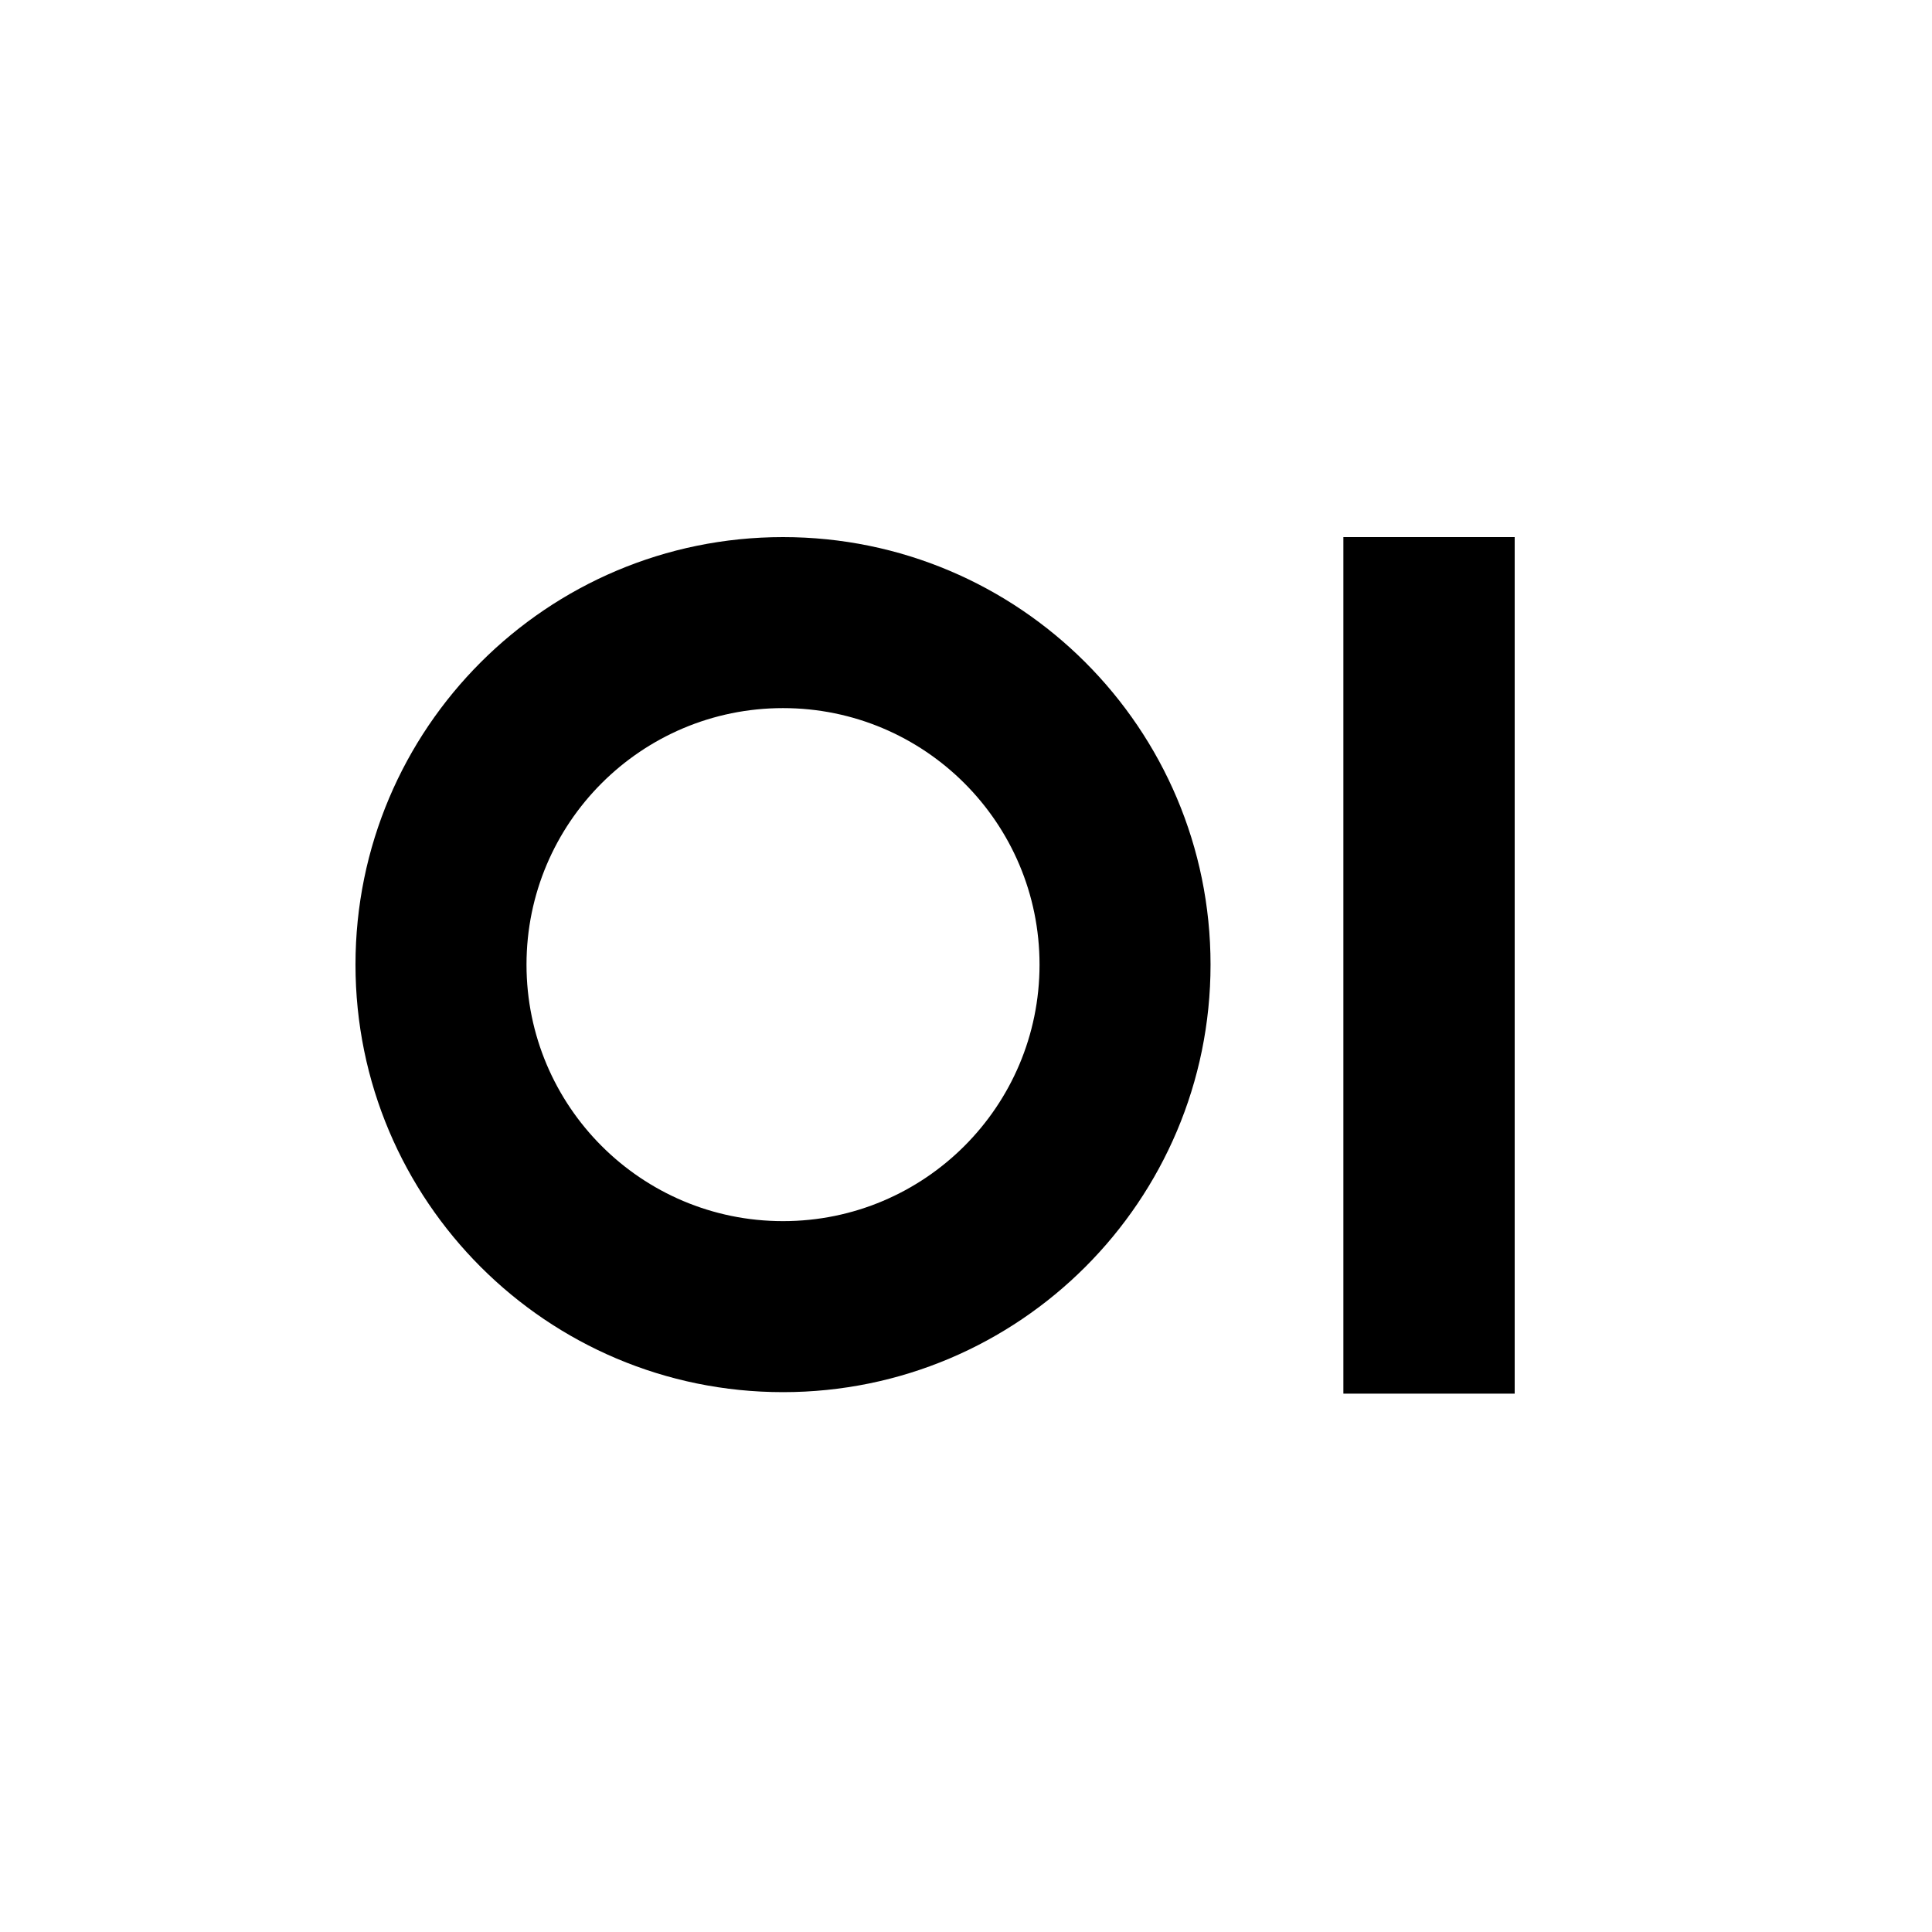
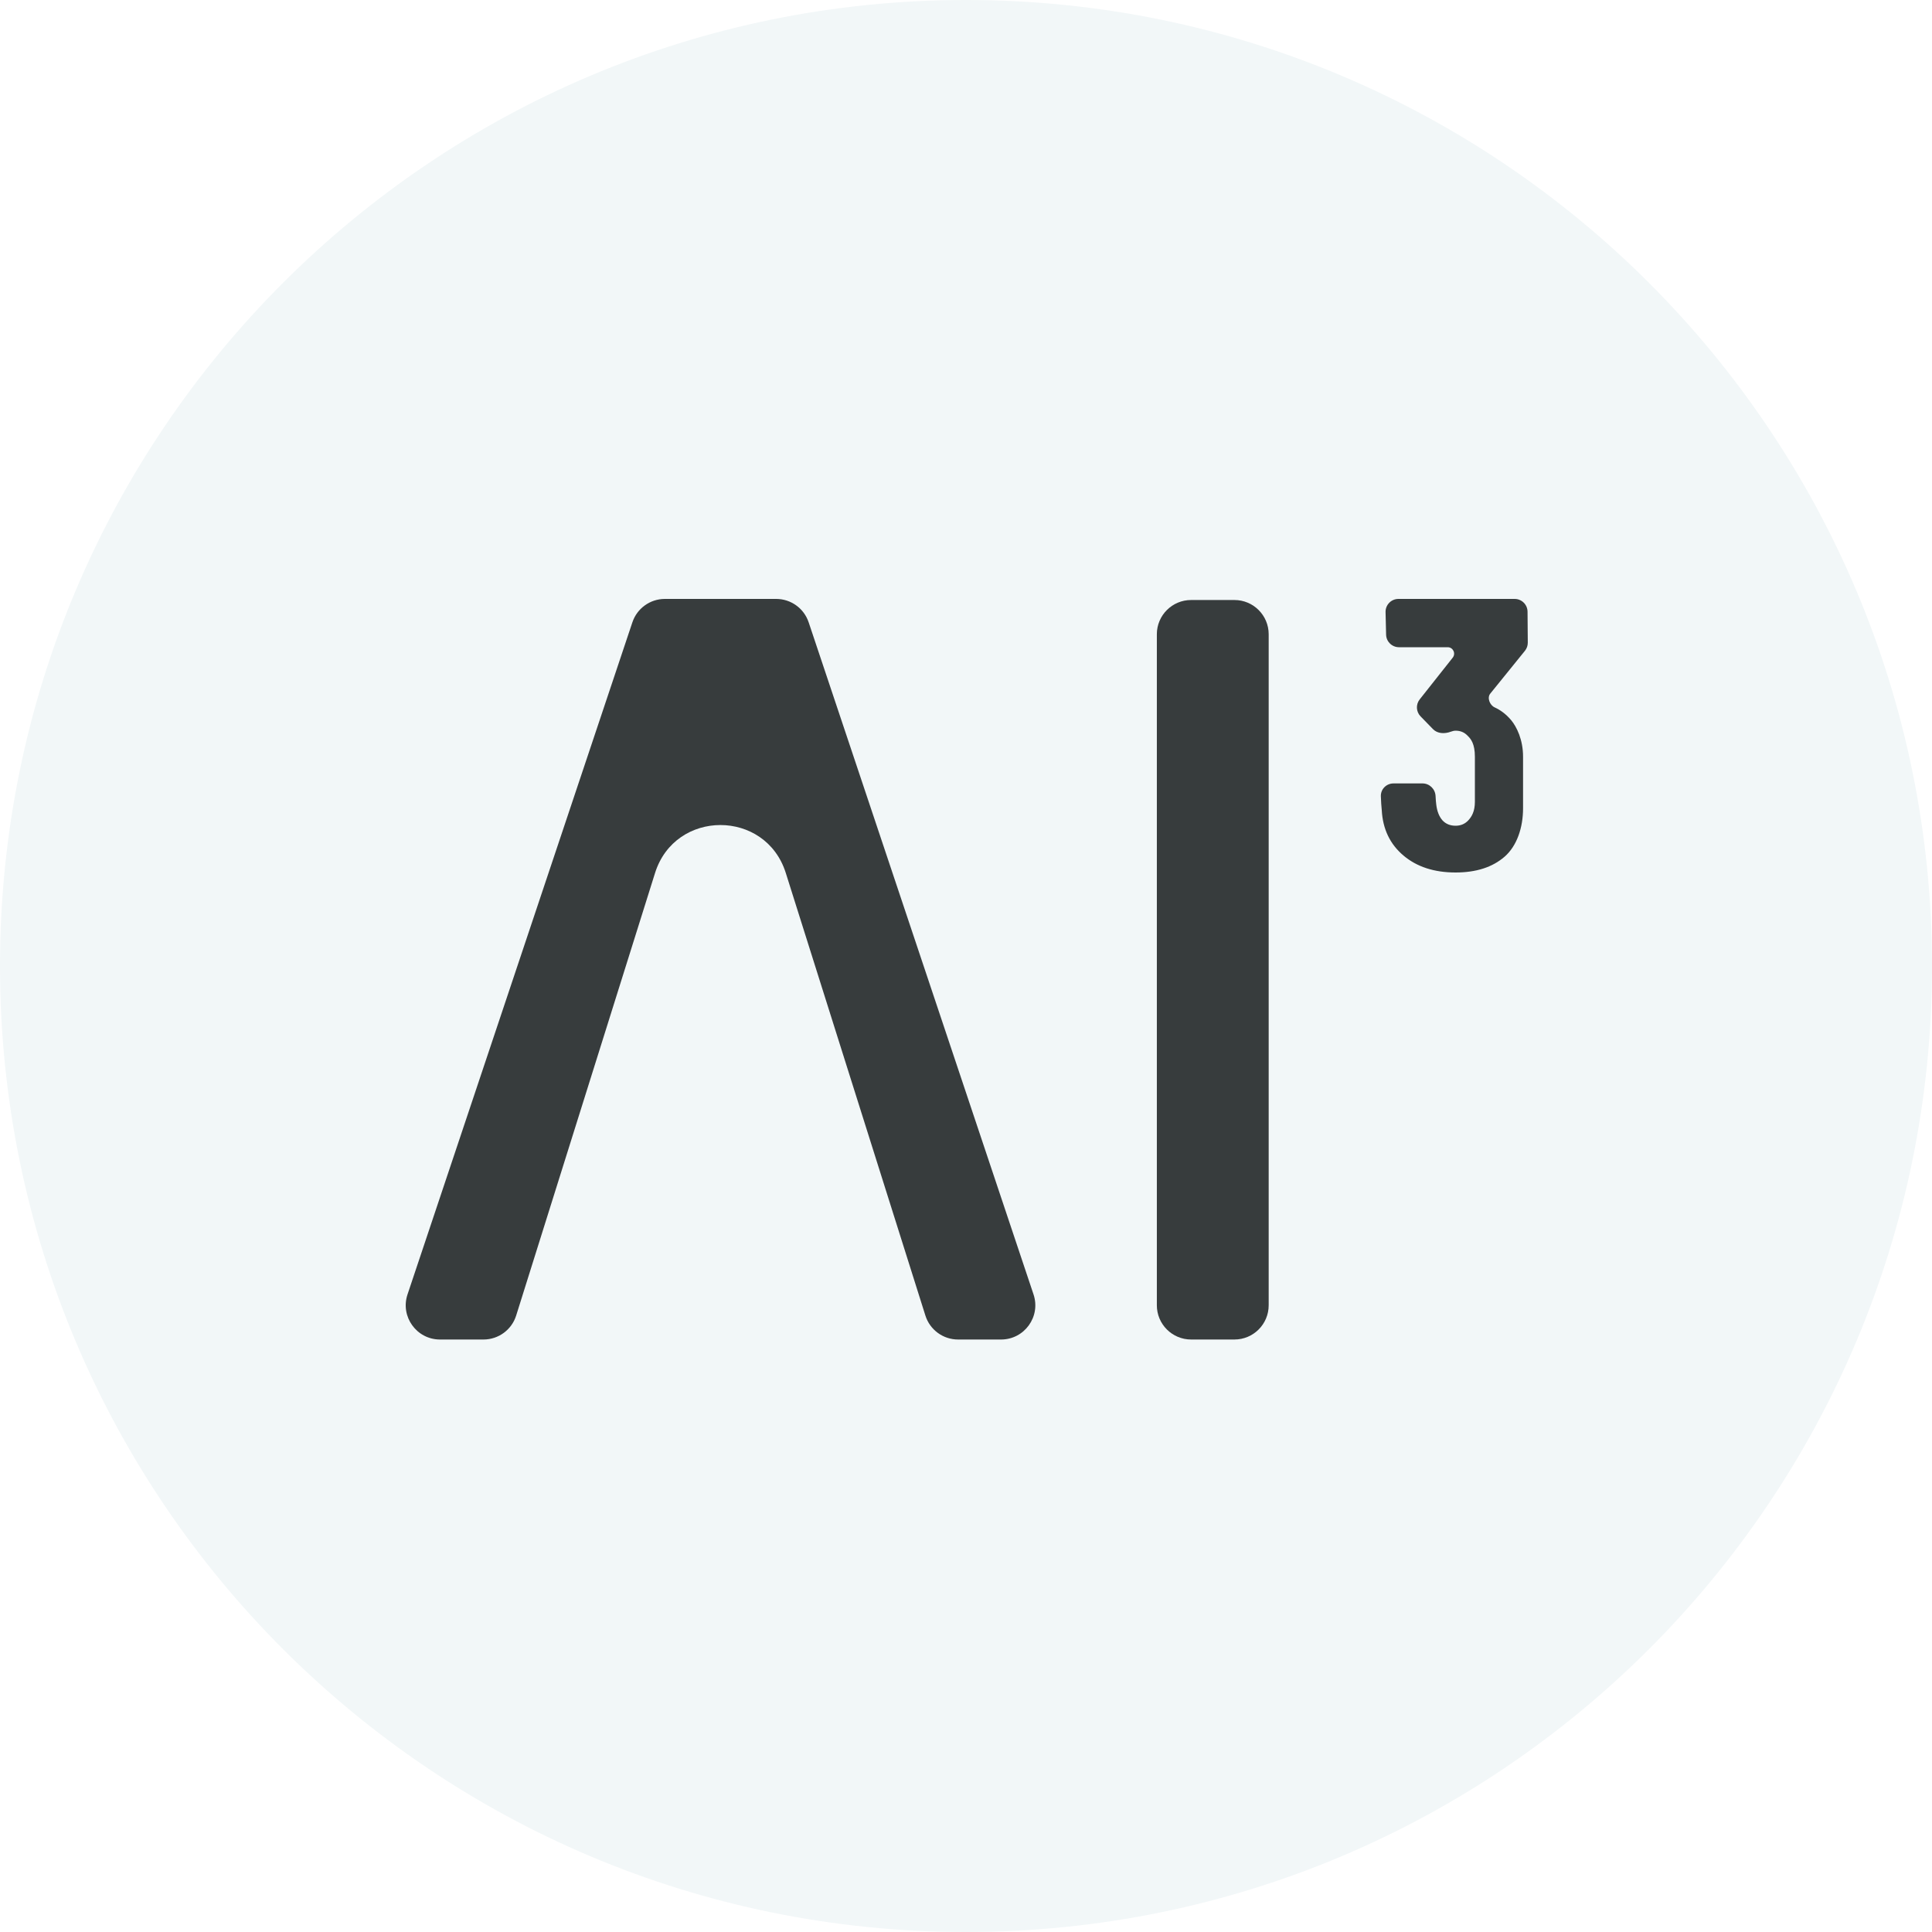
- <svg xmlns="http://www.w3.org/2000/svg" width="500" height="500" viewBox="0 0 500 500" fill="none">
-   <rect x="347.666" y="139" width="44.335" height="221.675" fill="black" />
-   <path fill-rule="evenodd" clip-rule="evenodd" d="M202.643 360.287C263.75 360.287 313.287 310.75 313.287 249.643C313.287 188.537 263.75 139 202.643 139C141.537 139 92 188.537 92 249.643C92 310.75 141.537 360.287 202.643 360.287ZM202.645 316.029C239.309 316.029 269.031 286.307 269.031 249.643C269.031 212.979 239.309 183.257 202.645 183.257C165.981 183.257 136.259 212.979 136.259 249.643C136.259 286.307 165.981 316.029 202.645 316.029Z" fill="black" />
+ <svg xmlns="http://www.w3.org/2000/svg" width="300" height="300" viewBox="0 0 300 300" fill="none">
+   <rect width="300" height="300" rx="150" fill="#F2F7F8" />
+   <g style="mix-blend-mode:luminosity">
+     <path d="M184.955 207.999C182.017 207.999 179.635 205.619 179.635 202.683V98.486C179.635 95.549 182.017 93.169 184.955 93.169H191.68C194.618 93.169 197 95.549 197 98.486V202.683C197 205.619 194.618 207.999 191.68 207.999H184.955Z" fill="#3C3B34" />
+     <path d="M103.243 93C100.955 93 98.923 94.462 98.197 96.631L63.279 200.998C62.127 204.441 64.691 208 68.324 208H75.075C77.4 208 79.456 206.491 80.151 204.274L101.713 135.563C104.829 125.636 118.885 125.626 122.015 135.548L143.696 204.282C144.394 206.495 146.448 208 148.77 208H155.441C159.075 208 161.639 204.441 160.487 200.998L125.568 96.631C124.843 94.462 122.811 93 120.522 93H103.243Z" fill="#3C3B34" />
+   </g>
+   <path d="M236.5 117.5C236.5 120.16 236.5 122.5 236.5 125.5C236.5 128.5 235.56 131.34 233.64 133.02C231.76 134.66 229.22 135.48 226.02 135.48C222.7 135.48 220 134.6 217.92 132.84C215.84 131.08 214.72 128.74 214.56 125.82C214.496 125.245 214.449 124.452 214.419 123.649C214.378 122.546 215.275 121.65 216.38 121.65H220.888C221.974 121.65 222.857 122.516 222.914 123.601C222.941 124.128 222.977 124.632 223.02 124.92C223.14 125.96 223.46 126.78 223.98 127.38C224.5 127.94 225.18 128.22 226.02 128.22C226.82 128.22 227.48 127.94 228 127.38C228.52 126.82 229.02 126 229.02 124.5C229.02 123 229.02 119.5 229.02 117.5C229.02 115.5 228.4 114.72 227.88 114.24C227.4 113.72 226.78 113.46 226.02 113.46C225.788 113.46 225.528 113.524 225.27 113.621C224.328 113.973 223.214 113.94 222.513 113.219L220.585 111.238C219.884 110.518 219.826 109.39 220.45 108.602L225.578 102.12C226.097 101.465 225.63 100.5 224.794 100.5H217.232C216.147 100.5 215.259 99.633 215.233 98.548L215.149 95.048C215.122 93.925 216.025 93 217.148 93L235.196 93C236.294 93 237.187 93.886 237.196 94.984L237.234 99.783C237.238 100.247 237.08 100.697 236.789 101.057L231.406 107.707C230.879 108.358 231.333 109.497 232.095 109.845C232.884 110.206 233.805 110.814 234.66 111.84C235.5 112.848 236.5 114.84 236.5 117.5Z" fill="#373C3D" />
</svg>
